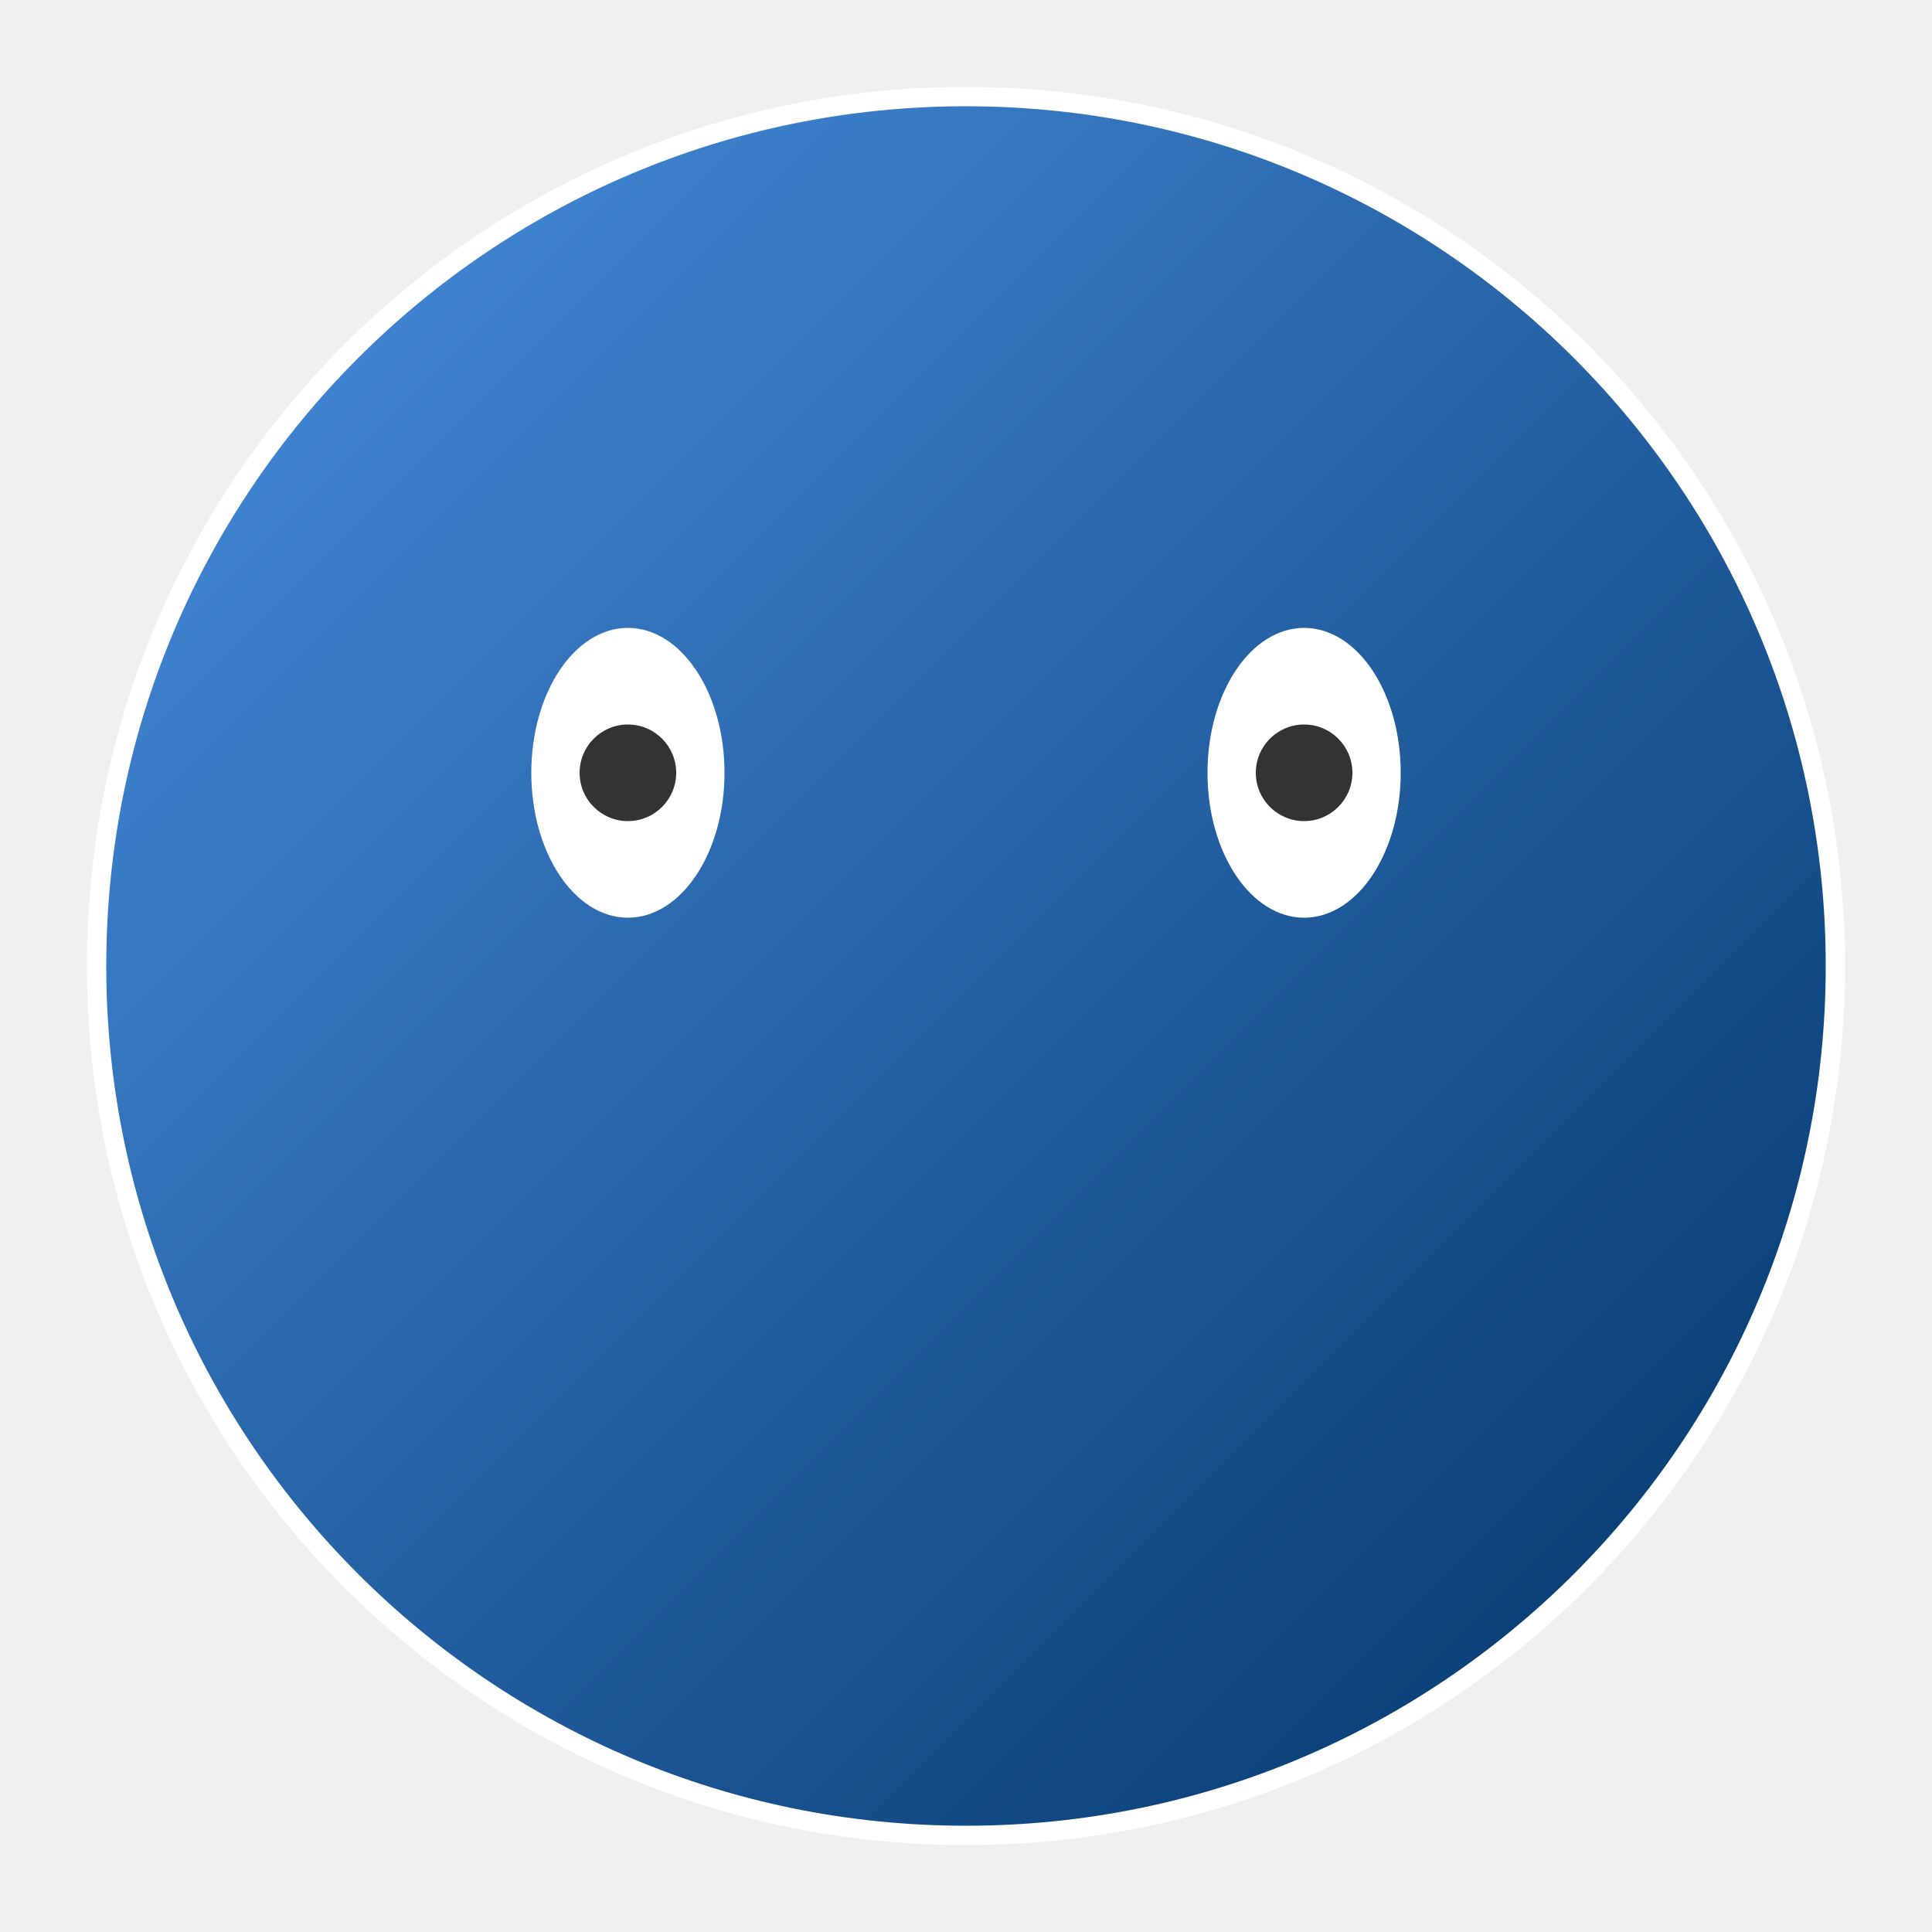
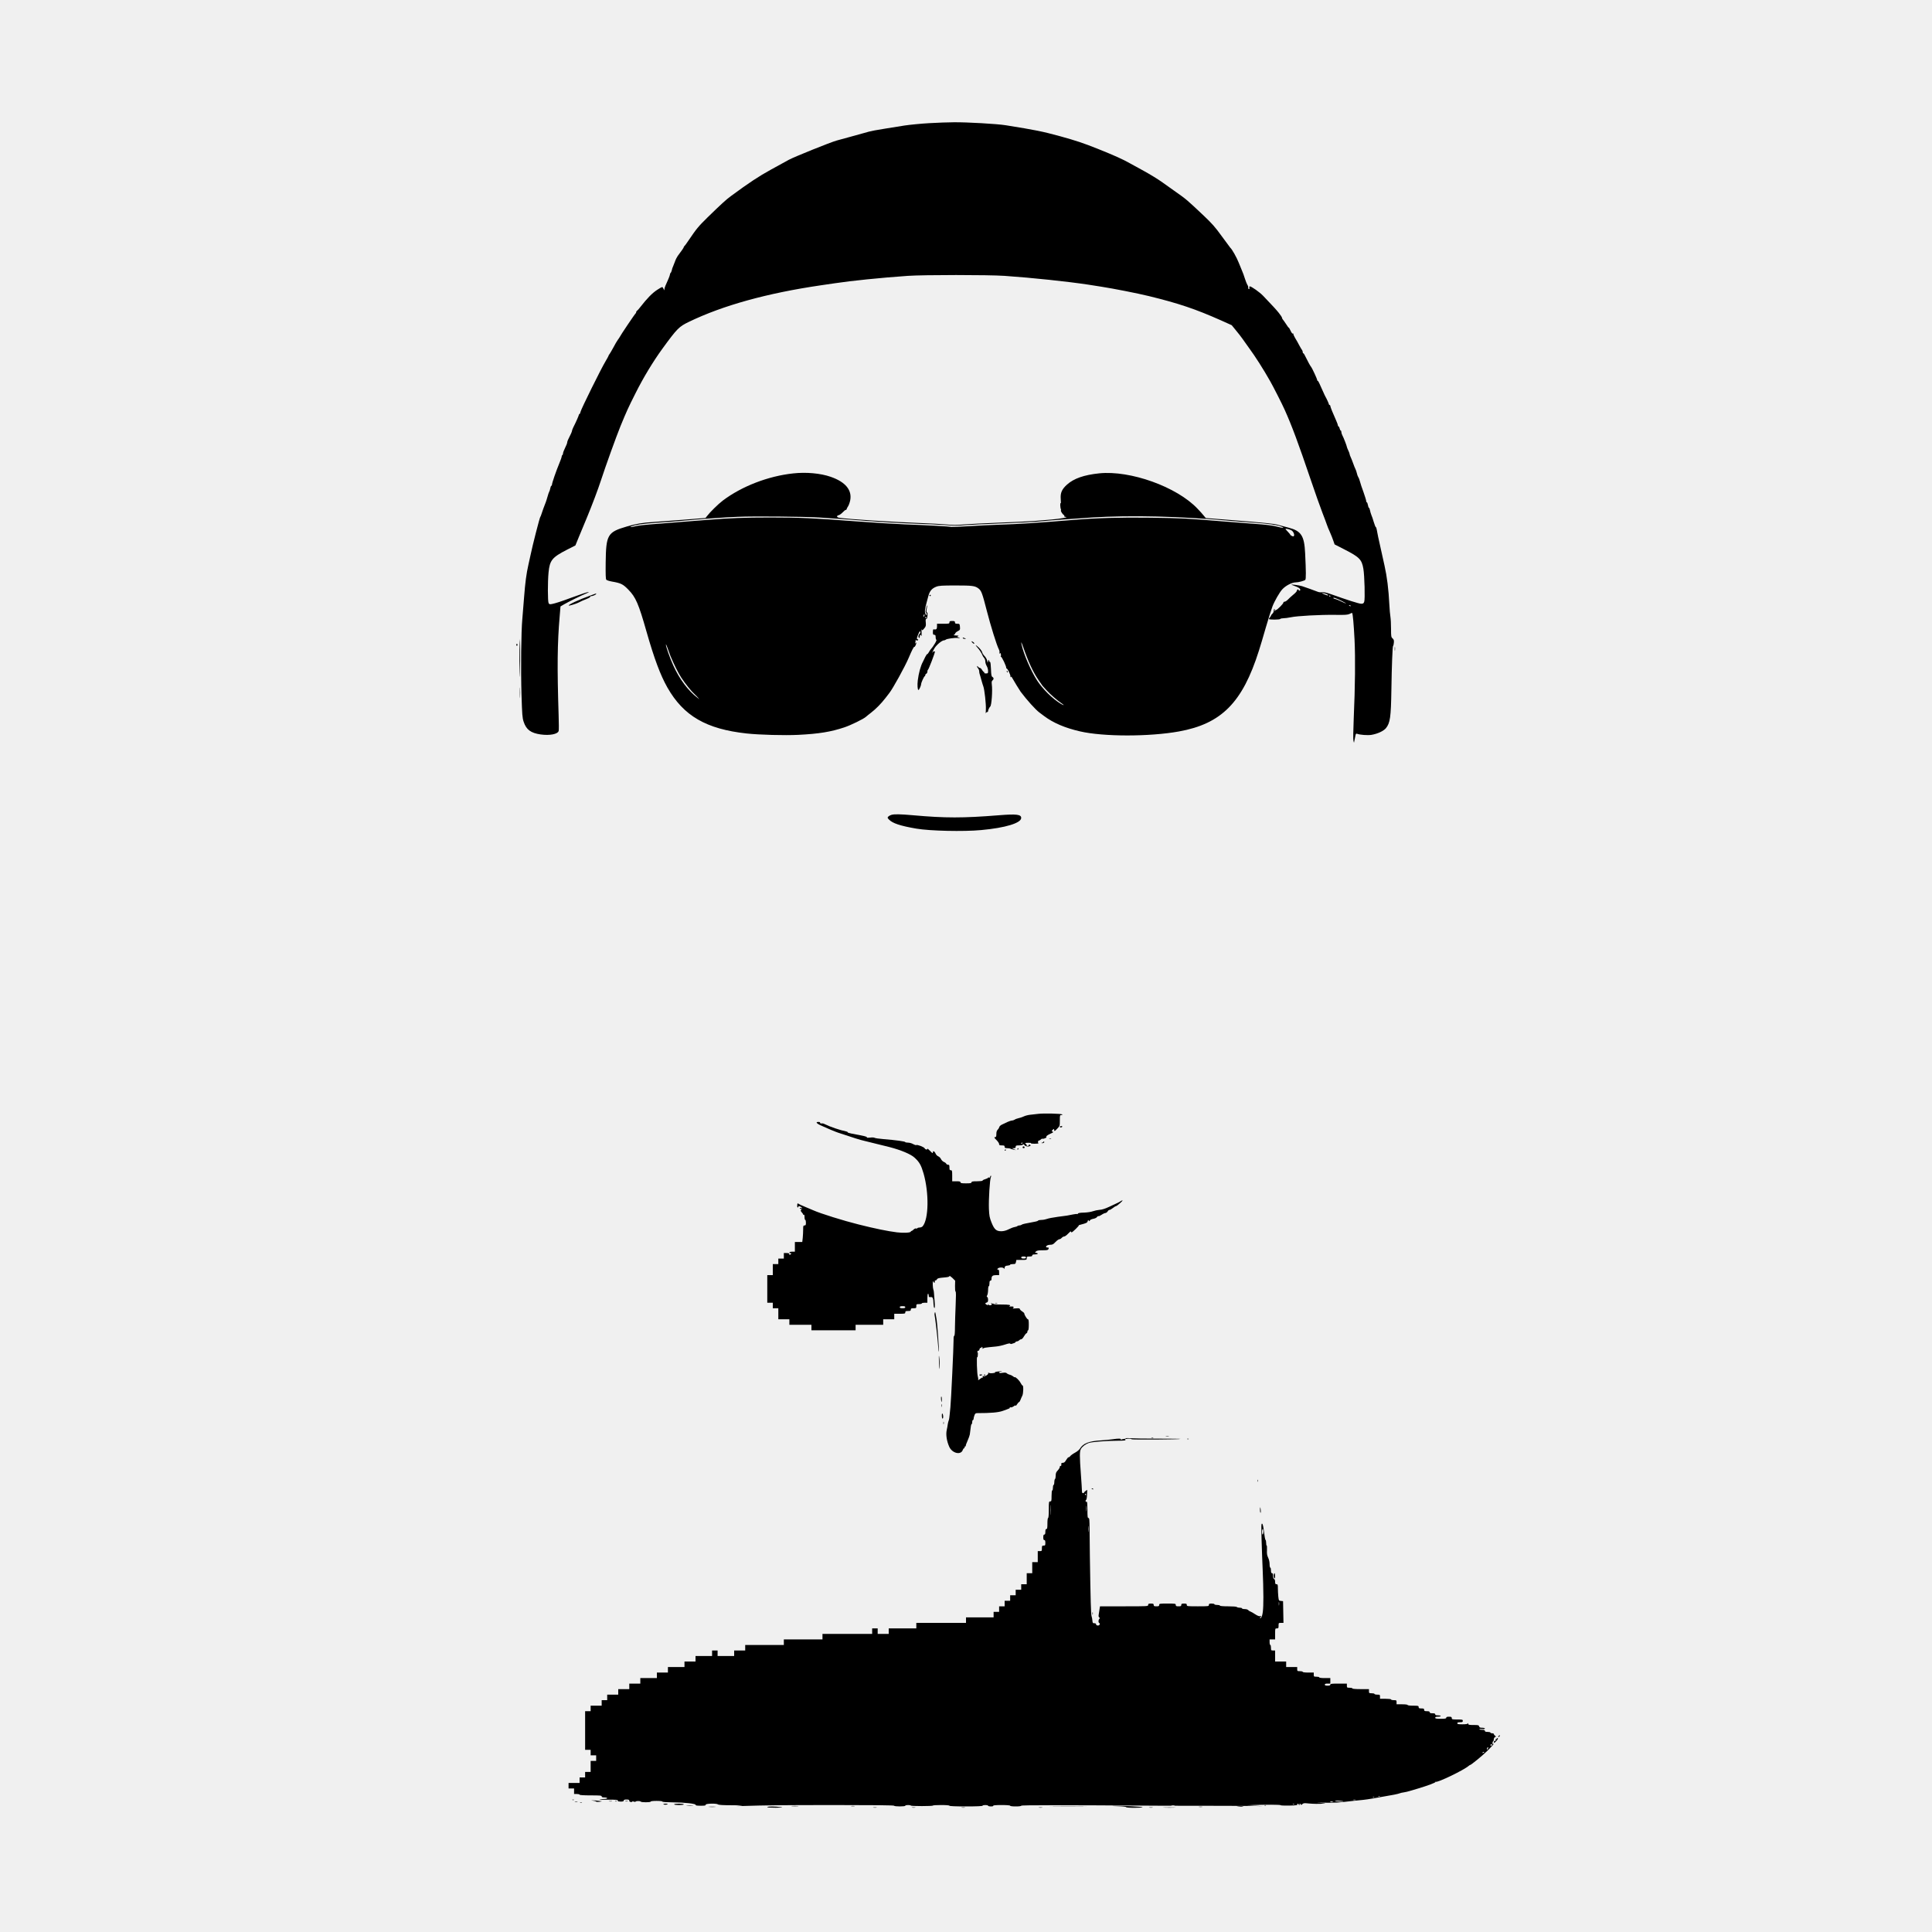
- <svg xmlns="http://www.w3.org/2000/svg" width="200" height="200" viewBox="0 0 200 200">
-   <defs>
-     <linearGradient id="grad1" x1="0%" y1="0%" x2="100%" y2="100%">
-       <stop offset="0%" style="stop-color:#4a90e2;stop-opacity:1" />
-       <stop offset="100%" style="stop-color:#003366;stop-opacity:1" />
-     </linearGradient>
-   </defs>
-   <circle cx="100" cy="100" r="90" fill="url(#grad1)" stroke="#ffffff" stroke-width="2" />
-   <ellipse cx="65" cy="80" rx="10" ry="15" fill="white" />
-   <ellipse cx="135" cy="80" rx="10" ry="15" fill="white" />
-   <circle cx="65" cy="80" r="5" fill="#333" />
-   <circle cx="135" cy="80" r="5" fill="#333" />
+ <svg xmlns="http://www.w3.org/2000/svg" version="1.0" width="2800pt" height="2800pt" viewBox="0 0 2800 2800" preserveAspectRatio="xMidYMid meet">
+   <g transform="translate(0,2800) scale(0.1,-0.1)" fill="#000000" stroke="none">
+     <path d="M13465 26215 c-122 -7 -281 -23 -355 -34 -494 -79 -463 -73 -600 -112 -36 -10 -123 -34 -195 -54 -71 -19 -157 -43 -190 -52 -90 -25 -616 -237 -693 -279 -37 -21 -155 -85 -262 -144 -173 -95 -317 -190 -580 -384 -65 -47 -144 -120 -334 -305 -136 -134 -160 -163 -274 -331 -31 -47 -60 -86 -64 -88 -5 -2 -8 -8 -8 -13 0 -8 -34 -58 -89 -130 -11 -15 -30 -53 -41 -85 -12 -33 -25 -66 -29 -74 -5 -9 -12 -30 -15 -48 -4 -17 -12 -34 -17 -37 -5 -4 -9 -13 -9 -21 0 -8 -10 -36 -21 -62 -45 -98 -59 -134 -60 -155 -1 -20 -2 -19 -12 6 -6 15 -15 27 -21 27 -5 0 -38 -18 -72 -41 -71 -46 -147 -124 -244 -249 -19 -25 -40 -49 -47 -53 -7 -4 -13 -14 -13 -22 0 -7 -4 -15 -8 -17 -8 -3 -223 -322 -231 -343 -2 -5 -14 -23 -27 -40 -12 -16 -41 -66 -64 -110 -24 -44 -49 -87 -56 -96 -8 -8 -14 -19 -14 -24 0 -4 -20 -40 -44 -81 -63 -103 -354 -692 -362 -731 -4 -18 -10 -33 -15 -33 -5 0 -9 -5 -9 -10 0 -11 -44 -111 -81 -183 -10 -21 -19 -43 -19 -50 0 -11 -18 -53 -57 -129 -7 -14 -13 -33 -13 -42 0 -9 -13 -43 -30 -76 -16 -33 -30 -68 -30 -79 0 -11 -4 -23 -10 -26 -5 -3 -10 -14 -10 -23 0 -9 -16 -55 -36 -102 -45 -108 -104 -280 -104 -302 0 -10 -4 -18 -9 -18 -5 0 -12 -17 -16 -37 -4 -21 -10 -42 -15 -48 -4 -5 -15 -37 -24 -70 -9 -33 -21 -69 -25 -80 -16 -37 -60 -160 -67 -185 -4 -14 -10 -27 -13 -30 -9 -7 -115 -421 -141 -550 -5 -25 -19 -88 -31 -140 -31 -138 -47 -260 -64 -480 -8 -107 -19 -247 -25 -310 -17 -177 -23 -728 -12 -1095 9 -295 12 -337 31 -395 38 -115 103 -163 245 -184 133 -19 251 4 263 52 3 14 3 115 -1 226 -22 696 -19 1042 16 1444 l11 133 51 30 c61 36 263 135 326 160 25 10 38 18 30 19 -18 0 -108 -30 -255 -84 -133 -50 -232 -82 -277 -90 -31 -6 -39 -3 -47 13 -14 25 -14 310 -1 444 17 177 51 219 267 330 l122 62 45 110 c25 61 81 196 125 301 73 177 158 401 201 534 66 203 223 638 283 785 90 218 110 263 219 479 112 224 254 458 387 641 216 296 241 321 386 391 493 238 1133 415 1910 529 61 8 153 22 205 30 238 36 657 79 1055 107 234 16 1169 16 1405 0 404 -28 911 -82 1210 -127 52 -8 138 -22 191 -30 174 -27 521 -95 689 -136 434 -106 676 -188 1043 -351 l158 -71 62 -76 c35 -42 77 -96 94 -121 17 -25 59 -84 94 -132 92 -125 208 -307 307 -482 43 -75 178 -340 211 -416 104 -231 199 -488 371 -995 67 -198 146 -421 175 -495 29 -74 58 -153 65 -174 7 -22 27 -71 45 -110 17 -39 40 -95 49 -124 l18 -52 137 -70 c222 -113 257 -148 280 -283 17 -99 26 -445 12 -479 -8 -23 -17 -28 -44 -28 -31 0 -209 57 -441 140 -63 22 -100 30 -124 27 -18 -3 -45 -1 -60 5 -64 25 -191 70 -232 83 -43 14 -181 31 -150 19 8 -3 38 -15 67 -26 31 -12 53 -27 56 -39 3 -12 0 -19 -9 -19 -8 0 -14 5 -14 11 0 6 -6 9 -12 7 -7 -3 -13 -12 -13 -20 0 -8 -22 -33 -50 -55 -27 -22 -63 -55 -79 -72 -17 -17 -38 -31 -48 -31 -10 0 -18 -6 -18 -13 0 -17 -90 -107 -106 -107 -7 0 -15 -8 -18 -17 -3 -10 -4 -6 -2 9 2 15 -1 25 -5 22 -5 -3 -9 -15 -9 -28 0 -13 -9 -31 -20 -41 -11 -10 -20 -22 -20 -27 0 -5 -7 -16 -15 -24 -8 -9 -15 -20 -15 -25 0 -12 157 -12 165 1 3 5 24 10 45 10 21 0 69 6 107 14 92 20 428 38 643 35 148 -2 181 0 210 14 18 10 35 16 36 14 10 -9 24 -170 35 -387 13 -265 9 -680 -12 -1150 -7 -162 -9 -298 -4 -315 l8 -30 9 45 c5 25 12 56 14 68 3 17 10 22 21 18 43 -17 155 -25 210 -16 91 16 176 56 210 98 60 75 72 160 78 552 5 340 16 635 25 640 5 3 9 24 11 47 3 33 -1 46 -19 61 -20 18 -22 28 -22 139 0 66 -4 144 -9 174 -5 30 -12 106 -15 169 -12 235 -34 410 -71 575 -14 61 -37 164 -51 230 -15 66 -33 149 -41 185 -8 36 -17 82 -20 103 -3 20 -9 37 -13 37 -5 0 -18 33 -30 73 -11 39 -27 86 -35 103 -7 18 -17 48 -20 68 -4 20 -11 36 -15 36 -5 0 -11 18 -15 40 -4 22 -11 40 -16 40 -5 0 -9 9 -9 19 0 11 -18 68 -39 128 -22 59 -45 128 -51 153 -6 25 -17 54 -25 65 -7 11 -16 36 -20 55 -4 19 -13 46 -20 60 -7 14 -24 54 -36 90 -13 36 -29 76 -36 90 -7 14 -13 31 -13 38 0 7 -9 32 -20 54 -11 23 -20 46 -20 51 0 12 -48 137 -66 169 -8 14 -14 36 -14 47 0 12 -4 21 -9 21 -5 0 -12 14 -16 30 -4 17 -11 30 -16 30 -5 0 -9 7 -9 15 0 8 -11 38 -24 67 -45 99 -86 201 -86 214 0 8 -4 14 -10 14 -5 0 -10 4 -10 9 0 9 -34 85 -50 111 -5 8 -20 40 -33 70 -59 134 -72 160 -79 160 -5 0 -8 5 -8 10 0 17 -72 173 -90 195 -14 17 -37 60 -95 175 -5 11 -13 20 -17 20 -5 0 -8 8 -8 18 0 10 -4 22 -9 28 -5 5 -23 36 -41 69 -17 33 -44 82 -61 108 -16 27 -27 53 -24 58 3 5 0 7 -7 4 -8 -3 -20 12 -33 40 -11 25 -23 45 -26 45 -4 0 -22 24 -40 53 -19 28 -39 58 -46 65 -7 7 -13 19 -13 26 0 8 -21 40 -47 72 -44 54 -76 89 -227 247 -48 51 -170 137 -193 137 -6 0 -9 -9 -6 -20 3 -11 0 -20 -6 -20 -6 0 -11 7 -11 15 0 27 -1 30 -14 50 -7 11 -22 52 -35 90 -12 39 -28 84 -36 100 -7 17 -30 73 -51 125 -31 79 -100 201 -124 220 -3 3 -58 77 -122 165 -95 132 -141 184 -259 296 -258 243 -247 234 -431 364 -31 22 -108 77 -170 121 -62 45 -185 120 -273 168 -88 48 -176 96 -195 107 -107 61 -233 117 -470 212 -213 85 -320 120 -544 182 -265 72 -354 90 -791 160 -124 20 -562 45 -750 43 -77 0 -239 -6 -360 -13z m5778 -6834 c8 -8 8 -11 0 -11 -13 0 -83 29 -83 34 0 8 73 -13 83 -23z m37 -21 c0 -5 -2 -10 -4 -10 -3 0 -8 5 -11 10 -3 6 -1 10 4 10 6 0 11 -4 11 -10z m163 -68 c88 -45 82 -51 -8 -7 -39 19 -78 34 -87 35 -9 0 -20 5 -23 10 -11 18 44 0 118 -38z m132 -72 c3 -6 -1 -7 -9 -4 -18 7 -21 14 -7 14 6 0 13 -4 16 -10z" />
+     <path d="M11495 21139 c-362 -39 -744 -186 -1020 -394 -66 -50 -187 -169 -230 -226 l-20 -26 -340 -27 c-187 -15 -378 -29 -425 -32 -152 -10 -238 -24 -378 -65 -277 -81 -299 -119 -304 -520 -2 -176 0 -240 9 -251 7 -8 45 -20 85 -27 127 -22 157 -37 234 -116 108 -110 149 -205 264 -610 112 -392 202 -633 303 -810 234 -411 562 -601 1147 -665 184 -20 549 -30 750 -20 298 15 472 43 668 109 91 30 277 121 310 151 9 9 44 36 77 62 70 54 143 128 209 213 25 33 50 65 54 70 52 65 230 389 281 510 46 109 74 164 82 160 3 -3 11 7 18 21 14 32 14 54 0 34 -9 -12 -10 -12 -5 3 3 10 6 26 6 35 0 12 3 13 8 5 5 -8 13 -9 22 -3 12 8 12 10 -1 15 -15 5 -14 12 4 61 11 29 24 54 28 54 14 0 10 -27 -6 -40 -17 -14 -20 -46 -5 -55 6 -4 10 5 10 19 0 30 16 35 24 9 3 -10 4 11 2 47 -2 36 -1 57 3 47 6 -16 10 -15 35 15 25 29 27 39 23 86 -4 39 -2 52 8 52 9 0 14 17 17 49 1 27 0 47 -4 45 -12 -8 -15 21 -6 60 5 21 7 41 4 43 -2 2 -9 -19 -15 -49 -8 -36 -9 -54 -1 -56 5 -2 10 -13 10 -25 -1 -21 -1 -21 -15 3 -17 29 -13 68 16 175 11 39 21 77 23 85 20 75 51 112 115 137 39 15 80 18 281 18 245 0 282 -5 334 -46 39 -31 53 -69 117 -319 57 -222 144 -502 176 -563 8 -15 11 -38 8 -50 -5 -16 -4 -18 3 -8 8 11 11 9 17 -8 3 -11 3 -26 -1 -33 -4 -7 -4 -10 1 -6 11 10 87 -151 78 -165 -3 -7 -2 -8 2 -4 12 11 66 -99 59 -121 -4 -12 -3 -13 3 -4 7 9 13 5 24 -15 14 -27 106 -178 121 -198 90 -120 216 -260 270 -300 7 -5 38 -29 68 -51 134 -101 305 -174 524 -224 339 -78 1002 -78 1431 -1 617 111 922 418 1160 1171 19 58 64 209 100 335 37 127 80 264 96 305 29 77 104 207 142 248 51 56 142 102 198 102 38 0 121 22 136 36 12 11 11 122 -2 386 -12 255 -57 323 -240 371 -55 14 -125 33 -155 41 -58 17 -173 28 -715 72 l-330 26 -30 36 c-16 21 -56 65 -90 100 -300 317 -973 558 -1424 512 -221 -23 -368 -74 -468 -164 -75 -68 -97 -120 -90 -209 4 -40 3 -66 -1 -60 -4 7 -7 -7 -6 -31 1 -24 5 -49 9 -56 4 -6 4 -14 1 -17 -7 -8 22 -55 41 -66 7 -5 11 -12 8 -18 -4 -5 4 -9 17 -10 59 -3 -69 -27 -197 -38 -77 -6 -194 -16 -260 -22 -66 -5 -293 -16 -505 -24 -212 -8 -443 -20 -513 -26 -97 -9 -158 -9 -250 0 -67 6 -243 16 -392 21 -379 14 -1036 56 -1162 76 -39 6 -44 29 -7 38 14 4 40 22 57 41 18 19 38 35 44 35 7 0 13 5 13 11 0 6 9 23 19 38 11 15 25 54 32 86 31 151 -66 270 -283 345 -146 51 -356 70 -543 49z m380 -639 c99 -6 263 -17 365 -25 445 -36 755 -55 1035 -65 165 -5 362 -15 438 -21 102 -9 174 -9 275 0 75 6 265 15 422 21 302 11 622 27 680 35 42 6 509 41 730 55 575 36 1295 18 2026 -50 60 -5 177 -15 259 -20 287 -19 434 -41 485 -71 24 -14 -6 -11 -70 6 -75 20 -175 32 -365 45 -88 6 -290 22 -450 35 -491 41 -586 46 -1032 52 -439 6 -776 -4 -1118 -32 -502 -42 -794 -61 -1090 -70 -104 -3 -296 -13 -426 -21 -131 -8 -243 -12 -250 -10 -21 6 -361 25 -669 36 -151 6 -477 26 -725 45 -602 46 -804 55 -1235 55 -367 0 -583 -8 -915 -35 -252 -20 -653 -52 -823 -65 -78 -6 -171 -17 -205 -25 -71 -17 -104 -19 -67 -4 56 24 168 39 376 54 120 8 271 19 334 25 367 33 598 50 830 60 237 10 938 4 1185 -10z m6843 -187 c26 -16 44 -56 36 -77 -5 -12 -11 -13 -30 -4 -13 6 -24 14 -24 18 0 4 -16 23 -35 43 -19 20 -35 38 -35 41 0 9 64 -6 88 -21z m-5322 -1239 c-4 -9 -9 -15 -11 -12 -3 3 -3 13 1 22 4 9 9 15 11 12 3 -3 3 -13 -1 -22z m29 -24 c3 -5 1 -10 -4 -10 -6 0 -11 5 -11 10 0 6 2 10 4 10 3 0 8 -4 11 -10z m1405 -430 c71 -207 142 -361 224 -480 28 -41 53 -77 56 -80 3 -3 28 -30 55 -61 54 -60 156 -149 220 -192 48 -32 37 -36 -14 -5 -117 71 -256 208 -338 332 -90 137 -199 388 -228 526 -11 50 -1 35 25 -40z m-5114 -125 c53 -128 114 -249 157 -315 57 -87 146 -198 191 -238 17 -16 40 -39 51 -52 l20 -24 -28 22 c-133 101 -260 270 -349 467 -48 105 -109 277 -107 304 0 9 11 -15 25 -54 13 -38 31 -88 40 -110z" />
+     <path d="M8545 19365 c-157 -56 -314 -130 -302 -141 5 -6 108 26 137 41 14 8 41 20 60 29 19 8 54 22 77 32 23 9 40 21 37 26 -3 4 3 8 13 8 23 0 73 22 73 33 0 4 -1 6 -2 6 -2 -1 -43 -16 -93 -34z" />
+     <path d="M13470 19370 c0 -5 5 -10 10 -10 6 0 10 5 10 10 0 6 -4 10 -10 10 -5 0 -10 -4 -10 -10z" />
+     <path d="M13760 18980 c0 -19 -7 -20 -90 -20 l-90 0 0 -40 c0 -39 -11 -48 -52 -41 -5 0 -8 -17 -8 -39 0 -33 3 -40 20 -40 16 0 20 -7 20 -35 0 -19 4 -35 9 -35 17 0 -36 -92 -79 -139 -8 -9 -21 -29 -29 -44 -8 -15 -18 -27 -23 -27 -5 0 -18 -19 -29 -42 -11 -24 -26 -54 -33 -68 -33 -59 -62 -166 -75 -272 -8 -66 -3 -138 10 -138 10 0 39 65 39 86 0 21 43 114 52 114 4 0 8 7 8 15 0 9 7 18 15 21 8 4 15 17 15 29 0 13 4 25 8 27 10 4 102 242 102 265 0 2 -7 3 -15 3 -8 0 -15 -5 -15 -12 0 -6 -3 -9 -6 -5 -3 3 10 31 29 62 33 53 109 115 140 115 7 0 17 4 23 9 14 14 127 30 175 25 41 -4 40 -2 -1 13 -12 4 -11 7 5 13 15 6 7 9 -30 10 -27 1 -43 4 -34 7 10 2 19 12 21 21 3 9 18 24 34 32 39 20 40 23 36 70 -4 38 -6 40 -38 40 -27 0 -34 4 -34 20 0 17 -7 20 -40 20 -33 0 -40 -3 -40 -20z" />
+     <path d="M13955 18750 c3 -5 16 -10 28 -9 21 0 21 1 2 9 -28 12 -37 12 -30 0z" />
+     <path d="M7529 18583 c-2 -87 -1 -230 2 -318 4 -129 6 -98 7 158 1 174 0 317 -2 317 -2 0 -5 -71 -7 -157z" />
+     <path d="M14080 18704 c0 -7 27 -34 34 -34 13 0 5 16 -14 28 -11 7 -20 10 -20 6z" />
+     <path d="M7483 18655 c0 -8 4 -15 9 -15 4 0 8 7 8 15 0 8 -4 15 -8 15 -5 0 -9 -7 -9 -15z" />
+     <path d="M14151 18633 c8 -10 16 -20 19 -23 19 -19 58 -79 65 -99 4 -14 16 -34 26 -45 11 -11 19 -34 19 -53 0 -18 9 -47 20 -65 11 -18 20 -50 20 -70 0 -36 -2 -38 -31 -38 -17 0 -28 4 -24 10 3 6 2 10 -4 10 -5 0 -18 14 -28 30 -9 17 -24 30 -32 30 -7 0 -20 8 -27 18 -9 11 -13 13 -14 4 0 -7 7 -20 15 -28 8 -9 15 -25 16 -37 1 -26 4 -42 18 -82 5 -16 15 -50 21 -75 7 -25 16 -55 21 -67 17 -44 41 -260 37 -333 -2 -41 -3 -67 0 -57 2 9 10 17 18 17 8 0 14 7 14 15 0 15 20 56 31 65 20 15 35 232 23 321 -4 34 -2 48 10 58 21 17 20 38 -1 50 -14 8 -18 28 -21 115 -2 58 -8 104 -12 101 -4 -3 -11 5 -15 18 -7 21 -8 20 -15 -8 -6 -22 -8 -25 -9 -9 -1 28 -24 71 -50 95 -11 11 -24 32 -27 47 -4 15 -24 44 -46 65 -43 39 -59 48 -37 20z" />
+     <path d="M20213 18595 c0 -27 2 -38 4 -22 2 15 2 37 0 50 -2 12 -4 0 -4 -28z" />
+     <path d="M14590 18271 c0 -6 4 -13 10 -16 6 -3 7 1 4 9 -7 18 -14 21 -14 7z" />
+     <path d="M7534 17960 c0 -69 1 -97 3 -62 2 34 2 90 0 125 -2 34 -3 6 -3 -63z" />
+     <path d="M12918 16190 c-15 -4 -35 -15 -44 -24 -14 -15 -14 -18 8 -42 51 -55 164 -93 398 -133 196 -34 686 -45 940 -21 351 32 580 102 580 176 0 51 -70 59 -320 39 -526 -42 -779 -42 -1250 0 -181 16 -271 18 -312 5z" />
+     <path d="M15045 11857 c-33 -4 -85 -10 -115 -13 -30 -3 -73 -14 -95 -25 -22 -10 -56 -22 -75 -25 -19 -4 -44 -13 -55 -21 -11 -7 -29 -13 -40 -13 -11 0 -40 -10 -65 -21 -25 -12 -61 -29 -80 -38 -19 -9 -36 -25 -38 -36 -2 -11 -13 -28 -23 -38 -13 -12 -19 -32 -19 -62 0 -33 -4 -45 -15 -45 -22 0 -19 -7 20 -46 19 -19 35 -44 35 -54 0 -17 7 -20 40 -20 33 0 40 -3 40 -20 0 -16 7 -20 36 -20 19 0 43 -4 52 -9 9 -4 31 -11 47 -14 l30 -6 -30 14 -30 14 28 1 c20 0 27 5 27 20 0 17 7 20 49 20 28 0 53 5 57 12 5 8 10 7 18 -4 15 -21 49 -30 75 -20 22 8 22 9 5 23 -10 7 -15 9 -11 3 4 -7 0 -15 -9 -18 -22 -8 -24 -8 -24 5 0 7 -7 17 -16 24 -14 9 -7 12 37 13 29 0 48 -2 41 -7 -6 -4 17 -7 52 -7 35 1 61 3 57 6 -13 8 -9 40 5 40 7 0 20 7 29 16 9 9 18 14 21 11 8 -8 65 13 60 22 -9 13 9 28 59 51 40 18 46 23 31 29 -18 7 -18 8 0 26 19 18 19 18 22 -3 3 -20 7 -19 43 19 39 40 39 41 39 120 0 75 1 79 22 79 14 0 18 4 13 9 -13 12 -273 18 -350 8z m-225 -421 c0 -3 -4 -8 -10 -11 -5 -3 -10 -1 -10 4 0 6 5 11 10 11 6 0 10 -2 10 -4z" />
+     <path d="M11836 11728 c3 -7 26 -23 52 -35 105 -48 210 -92 257 -108 224 -75 325 -107 385 -120 44 -10 289 -71 360 -89 167 -43 312 -104 365 -154 71 -65 95 -109 130 -229 81 -284 75 -662 -13 -765 -8 -10 -28 -18 -43 -18 -15 0 -30 -4 -34 -10 -3 -5 -12 -7 -20 -4 -7 3 -23 -4 -34 -15 -12 -12 -25 -21 -31 -21 -5 0 -10 -4 -10 -9 0 -17 -106 -23 -201 -11 -130 16 -318 54 -559 115 -213 53 -550 158 -652 204 -24 11 -79 34 -123 52 -44 18 -84 36 -89 41 -17 14 -21 9 -22 -22 -1 -17 3 -30 7 -30 5 0 9 5 9 10 0 15 22 12 45 -7 20 -15 20 -15 -2 -10 -13 3 -23 1 -23 -4 0 -5 8 -9 18 -9 10 0 13 -3 7 -8 -15 -10 -13 -26 8 -46 9 -10 17 -22 17 -27 0 -6 5 -7 10 -4 6 4 10 -10 10 -34 0 -23 5 -41 10 -41 6 0 10 -18 10 -40 0 -33 -3 -40 -20 -40 -18 0 -20 -7 -20 -59 0 -32 -3 -86 -6 -120 l-7 -61 -53 0 -54 0 0 -70 0 -70 -40 0 c-39 0 -56 -15 -23 -22 15 -3 15 -4 0 -17 -15 -12 -17 -11 -17 3 0 12 -10 16 -40 16 l-40 0 0 -40 0 -40 -40 0 -40 0 0 -40 0 -40 -40 0 -40 0 0 -80 0 -80 -40 0 -40 0 0 -200 0 -200 40 0 40 0 0 -40 0 -40 40 0 40 0 0 -80 0 -80 80 0 80 0 0 -40 0 -40 160 0 160 0 0 -40 0 -40 320 0 320 0 0 40 0 40 200 0 200 0 0 40 0 40 80 0 80 0 0 40 0 40 80 0 c73 0 80 2 80 20 0 17 7 20 40 20 33 0 40 3 40 20 0 17 7 20 40 20 38 0 40 2 40 30 0 28 2 30 40 30 22 0 40 5 40 10 0 6 18 10 40 10 l40 0 0 65 c0 37 4 65 10 65 6 0 10 -12 10 -26 0 -22 4 -25 27 -22 32 4 40 -17 42 -99 1 -28 6 -55 12 -59 9 -5 10 22 4 102 -10 138 -11 146 -18 164 -9 23 -13 120 -4 120 4 0 7 -4 7 -10 0 -5 5 -10 10 -10 6 0 10 8 8 18 -2 9 2 16 9 15 7 -2 17 6 22 16 8 15 27 20 96 26 63 5 85 10 85 21 0 8 18 -4 42 -26 l41 -41 -2 -76 c-1 -44 2 -79 8 -82 7 -5 7 -67 1 -196 -5 -105 -9 -247 -10 -317 0 -83 -4 -128 -11 -128 -6 0 -10 -23 -9 -57 1 -92 -37 -899 -46 -978 -2 -16 -7 -61 -10 -100 -3 -38 -9 -79 -14 -90 -5 -11 -11 -36 -14 -55 -2 -19 -9 -57 -15 -84 -15 -65 -1 -159 35 -241 42 -98 172 -129 198 -47 4 12 12 22 17 22 5 0 9 7 9 15 0 8 5 15 12 15 6 0 9 3 5 6 -3 3 8 36 25 72 16 37 31 78 33 92 15 125 19 150 26 150 5 0 9 14 9 30 0 17 5 30 10 30 6 0 10 8 10 17 0 9 5 32 12 50 10 28 17 33 43 33 193 0 304 9 370 33 100 36 105 38 99 48 -3 5 2 6 11 3 10 -4 29 3 46 15 19 14 29 17 29 9 0 -7 9 2 20 20 11 17 24 32 29 32 5 0 14 15 21 33 6 17 18 44 26 59 16 30 19 148 4 148 -5 0 -19 18 -30 40 -18 36 -77 92 -85 80 -1 -3 -11 3 -21 12 -11 9 -32 20 -49 24 -16 4 -36 13 -43 21 -10 10 -28 12 -63 7 -34 -5 -49 -3 -49 5 0 6 10 11 22 11 12 0 19 2 17 5 -3 2 -29 2 -58 -2 -29 -3 -47 -9 -40 -13 6 -4 -9 -9 -35 -11 -26 -3 -52 0 -58 6 -8 7 -9 5 -5 -6 6 -19 -55 -55 -74 -43 -9 5 -10 2 -6 -10 4 -9 3 -15 -2 -11 -5 3 -23 -7 -40 -21 -20 -17 -29 -20 -25 -10 3 9 1 29 -4 44 -6 15 -12 89 -14 164 -2 76 0 130 3 120 4 -10 8 -1 10 26 3 23 1 42 -3 42 -4 0 -5 7 -2 15 4 8 10 12 15 10 5 -3 11 6 15 20 4 17 11 24 21 21 8 -3 11 -1 8 4 -3 6 -1 10 4 10 6 0 11 -8 11 -17 0 -12 3 -14 8 -7 7 11 25 14 183 29 36 3 97 16 135 29 45 15 71 20 75 13 4 -6 15 -7 25 -2 11 4 26 9 34 11 8 2 16 8 18 13 2 6 12 11 22 11 9 0 23 7 30 15 7 8 20 15 29 15 10 0 28 18 40 41 13 22 29 43 37 46 8 3 14 14 14 24 0 10 5 19 10 19 6 0 10 33 10 80 0 58 -3 80 -13 80 -12 0 -52 64 -52 84 0 6 -14 20 -32 31 -18 11 -32 26 -33 34 0 10 -13 12 -57 9 -32 -3 -52 -3 -45 -1 6 3 12 11 12 18 0 9 -11 12 -37 10 -23 -2 -31 0 -23 5 29 18 -3 24 -120 24 -80 0 -117 4 -113 11 4 5 3 7 -2 3 -4 -4 -15 -2 -24 5 -14 10 -14 10 -3 -5 11 -14 10 -17 -9 -23 -14 -5 -25 -2 -30 6 -7 11 -9 11 -9 1 0 -10 -5 -10 -20 -2 -11 6 -20 15 -20 19 0 5 9 11 20 14 15 4 20 14 20 40 0 20 -6 37 -12 40 -10 3 -10 9 0 26 6 11 12 46 12 76 0 30 5 55 10 55 6 0 10 18 10 40 0 29 4 40 15 40 10 0 15 10 15 28 0 39 17 52 67 52 l43 0 0 40 c0 30 -4 40 -16 40 -14 0 -14 3 -4 15 18 22 90 20 91 -2 1 -10 4 -4 8 12 5 26 11 30 44 33 20 2 37 7 37 13 0 5 17 9 39 9 35 0 39 3 45 30 l6 30 75 0 c73 0 75 1 75 25 0 23 4 25 40 25 29 0 40 4 40 15 0 11 11 15 40 15 42 0 56 16 18 22 -21 3 -21 4 -4 21 14 13 35 17 96 17 62 0 79 3 84 16 9 23 8 24 -14 24 -11 0 -20 4 -20 8 0 18 26 32 62 32 31 0 44 7 75 40 21 22 46 40 56 40 9 0 25 9 34 20 10 11 26 20 36 20 11 0 37 19 58 42 22 24 39 37 39 30 0 -6 5 -12 11 -12 13 0 115 100 103 101 -5 1 7 5 26 10 88 23 97 28 104 52 5 18 8 19 15 7 9 -12 11 -12 16 2 4 10 24 19 48 24 23 3 48 15 55 25 7 11 17 17 22 14 5 -3 25 6 46 20 20 14 45 25 54 25 10 0 25 11 34 25 9 14 21 23 25 20 5 -2 26 9 46 25 21 17 43 30 49 30 6 0 34 20 61 45 28 25 41 42 30 38 -11 -3 -22 -9 -25 -12 -6 -7 -45 -26 -165 -81 -59 -28 -107 -43 -140 -44 -27 -2 -70 -11 -95 -20 -27 -10 -79 -18 -129 -20 -56 -1 -86 -6 -89 -14 -2 -7 -7 -10 -12 -7 -4 3 -30 0 -56 -5 -77 -16 -92 -19 -223 -35 -68 -9 -140 -23 -159 -31 -19 -7 -54 -14 -78 -14 -23 0 -45 -4 -48 -9 -3 -5 -18 -11 -33 -14 -157 -29 -198 -38 -207 -47 -5 -5 -20 -10 -32 -10 -13 0 -25 -4 -28 -9 -3 -4 -21 -11 -40 -14 -20 -3 -59 -18 -88 -33 -35 -18 -70 -27 -103 -28 -75 -1 -104 24 -145 126 -29 73 -33 97 -38 200 -5 132 13 431 29 459 6 13 6 19 -1 19 -5 0 -10 -7 -10 -16 0 -10 -6 -14 -15 -10 -8 3 -15 2 -15 -3 0 -4 -18 -13 -40 -20 -22 -6 -40 -16 -40 -21 0 -6 -36 -10 -80 -10 -64 0 -80 -3 -80 -15 0 -12 -16 -15 -80 -15 -64 0 -80 3 -80 15 0 12 -13 15 -60 15 l-60 0 0 80 c0 73 -2 80 -20 80 -17 0 -20 7 -20 40 0 34 -3 40 -20 40 -11 0 -23 6 -26 14 -3 8 -18 20 -34 26 -16 7 -35 25 -42 41 -7 16 -25 34 -39 40 -15 6 -33 24 -39 39 -15 36 -40 48 -40 19 0 -17 -7 -14 -40 21 -22 23 -40 37 -40 31 0 -18 -28 -13 -39 7 -10 19 -106 56 -122 47 -5 -4 -26 3 -45 14 -20 12 -53 21 -75 21 -21 0 -39 4 -39 8 0 10 -140 29 -314 43 -66 5 -124 14 -131 19 -6 5 -35 7 -65 3 -35 -4 -51 -3 -47 4 6 10 -28 18 -225 55 -32 6 -55 14 -53 18 3 4 -8 10 -23 13 -80 15 -236 68 -302 102 -16 8 -33 15 -37 14 -23 -4 -43 2 -38 11 4 6 -6 10 -24 10 -20 0 -29 -4 -25 -12z m3034 -1953 c0 -10 -11 -15 -35 -15 -24 0 -35 5 -35 15 0 10 11 15 35 15 24 0 35 -5 35 -15z m-1750 -720 c0 -11 -11 -15 -40 -15 -29 0 -40 4 -40 15 0 11 11 15 40 15 29 0 40 -4 40 -15z" />
+     <path d="M15360 11670 c0 -5 6 -10 14 -10 8 0 18 5 21 10 3 6 -3 10 -14 10 -12 0 -21 -4 -21 -10z" />
+     <path d="M15208 11493 c6 -2 18 -2 25 0 6 3 1 5 -13 5 -14 0 -19 -2 -12 -5z" />
+     <path d="M15120 11451 c0 -6 -8 -11 -17 -12 -10 0 -13 -3 -6 -5 18 -8 49 11 34 20 -6 4 -11 2 -11 -3z" />
+     <path d="M14826 11383 c-11 -11 -6 -23 9 -23 8 0 15 4 15 9 0 13 -16 22 -24 14z" />
+     <path d="M14745 11350 c-3 -5 -1 -10 4 -10 6 0 11 5 11 10 0 6 -2 10 -4 10 -3 0 -8 -4 -11 -10z" />
+     <path d="M14560 11329 c0 -5 5 -7 10 -4 6 3 10 8 10 11 0 2 -4 4 -10 4 -5 0 -10 -5 -10 -11z" />
+     <path d="M14423 9113 c9 -2 23 -2 30 0 6 3 -1 5 -18 5 -16 0 -22 -2 -12 -5z" />
+     <path d="M13547 8974 c-4 -12 -5 -27 -2 -35 7 -21 43 -329 51 -444 4 -55 9 -92 11 -83 5 19 -24 415 -33 464 -3 16 -9 49 -13 74 -6 36 -9 41 -14 24z" />
+     <path d="M13608 8270 c3 -58 6 -107 8 -109 7 -8 2 153 -6 184 -4 17 -5 -17 -2 -75z" />
+     <path d="M14197 8069 c8 -8 16 -8 30 0 16 9 14 10 -11 11 -22 0 -27 -3 -19 -11z" />
+     <path d="M14260 8069 c0 -5 5 -7 10 -4 6 3 10 8 10 11 0 2 -4 4 -10 4 -5 0 -10 -5 -10 -11z" />
+     <path d="M13638 7720 c2 -22 6 -40 8 -40 2 0 4 18 4 40 0 22 -3 40 -8 40 -4 0 -6 -18 -4 -40z" />
+     <path d="M13642 7630 c0 -19 2 -27 5 -17 2 9 2 25 0 35 -3 9 -5 1 -5 -18z" />
+     <path d="M13650 7483 c0 -24 5 -43 10 -43 13 0 13 50 0 70 -7 11 -10 4 -10 -27z" />
+     <path d="M13672 7375 c0 -16 2 -22 5 -12 2 9 2 23 0 30 -3 6 -5 -1 -5 -18z" />
+     <path d="M16898 7183 c12 -2 30 -2 40 0 9 3 -1 5 -23 4 -22 0 -30 -2 -17 -4z" />
+     <path d="M16688 7163 c6 -2 18 -2 25 0 6 3 1 5 -13 5 -14 0 -19 -2 -12 -5z" />
+     <path d="M16318 7155 c-4 -5 -18 -9 -30 -9 -13 -1 -29 -6 -37 -10 -10 -6 -12 -5 -7 2 9 15 -35 16 -119 3 -33 -5 -107 -12 -165 -16 -178 -10 -263 -43 -309 -120 -9 -16 -42 -43 -72 -59 -30 -16 -60 -38 -67 -48 -7 -10 -19 -18 -26 -18 -7 0 -22 -18 -35 -40 -17 -30 -29 -40 -47 -40 -14 0 -24 -5 -23 -12 3 -26 -1 -39 -11 -33 -5 3 -10 -3 -10 -13 0 -11 -13 -34 -30 -52 -24 -25 -30 -41 -30 -75 0 -24 -4 -47 -10 -50 -5 -3 -10 -24 -10 -46 0 -21 -4 -39 -10 -39 -5 0 -10 -18 -10 -40 0 -22 -4 -40 -10 -40 -6 0 -10 -33 -10 -80 0 -73 -2 -80 -20 -80 -19 0 -20 -7 -20 -120 0 -73 -4 -120 -10 -120 -6 0 -10 -33 -10 -80 0 -64 -3 -80 -15 -80 -11 0 -15 -11 -15 -40 0 -29 -4 -40 -15 -40 -11 0 -15 -11 -15 -40 0 -29 4 -40 15 -40 11 0 15 -11 15 -40 0 -36 -2 -40 -25 -40 -22 0 -25 -4 -25 -40 0 -38 -2 -40 -30 -40 l-30 0 0 -80 0 -80 -40 0 -40 0 0 -80 0 -80 -40 0 -40 0 0 -80 0 -80 -40 0 -40 0 0 -40 0 -40 -40 0 -40 0 0 -40 0 -40 -40 0 -40 0 0 -40 0 -40 -40 0 -40 0 0 -40 0 -40 -40 0 -40 0 0 -40 0 -40 -40 0 -40 0 0 -40 0 -40 -200 0 -200 0 0 -40 0 -40 -360 0 -360 0 0 -40 0 -40 -200 0 -200 0 0 -40 0 -40 -80 0 -80 0 0 40 0 40 -40 0 -40 0 0 -40 0 -40 -360 0 -360 0 0 -40 0 -40 -280 0 -280 0 0 -40 0 -40 -280 0 -280 0 0 -40 0 -40 -80 0 -80 0 0 -40 0 -40 -120 0 -120 0 0 40 0 40 -40 0 -40 0 0 -40 0 -40 -120 0 -120 0 0 -40 0 -40 -80 0 -80 0 0 -40 0 -40 -120 0 -120 0 0 -40 0 -40 -80 0 -80 0 0 -40 0 -40 -120 0 -120 0 0 -40 0 -40 -80 0 -80 0 0 -40 0 -40 -80 0 -80 0 0 -40 0 -40 -80 0 -80 0 0 -40 0 -40 -40 0 -40 0 0 -40 0 -40 -80 0 -80 0 0 -40 0 -40 -40 0 -40 0 0 -280 0 -280 40 0 40 0 0 -40 0 -40 40 0 40 0 0 -40 0 -40 -40 0 -40 0 0 -80 0 -80 -40 0 -40 0 0 -40 0 -40 -40 0 -40 0 0 -40 0 -40 -80 0 -80 0 0 -40 0 -40 40 0 40 0 0 -40 0 -40 40 0 c22 0 40 -4 40 -10 0 -6 60 -10 160 -10 136 0 160 -2 160 -15 0 -11 11 -15 40 -15 47 0 55 -20 8 -21 -18 0 -51 -3 -73 -8 -23 -4 18 -6 96 -4 136 3 174 -1 163 -18 -3 -5 15 -9 40 -9 34 0 46 4 46 15 0 11 11 15 40 15 31 0 40 -4 40 -17 0 -12 8 -18 25 -19 14 -1 22 2 19 7 -3 5 6 5 20 -1 14 -5 26 -6 26 -2 0 12 68 14 75 2 8 -13 145 -13 145 0 0 6 35 10 85 10 50 0 85 -4 85 -10 0 -6 56 -10 148 -11 176 -1 338 -19 334 -37 -1 -9 19 -12 74 -12 60 0 75 3 71 14 -7 18 158 23 179 5 10 -8 72 -12 207 -12 146 0 173 -2 112 -7 -68 -6 -62 -7 35 -4 346 11 510 13 1315 14 589 0 881 -3 883 -10 5 -13 162 -13 162 0 0 6 18 10 40 10 22 0 40 -3 40 -8 0 -4 72 -7 160 -7 88 0 160 3 160 7 0 5 54 8 120 8 73 0 120 -4 120 -10 0 -6 87 -10 240 -10 153 0 240 4 240 10 0 6 18 10 40 10 22 0 40 -4 40 -10 0 -5 18 -10 41 -10 24 0 38 4 34 10 -4 6 38 10 119 10 77 0 126 -4 126 -10 0 -6 33 -10 80 -10 49 0 80 4 80 10 0 10 544 10 2050 0 124 -1 448 -1 720 -1 272 0 549 -2 615 -3 l120 -3 -115 7 -115 6 85 4 c170 7 400 6 400 -2 0 -5 56 -7 124 -6 94 2 122 6 119 16 -3 6 0 12 6 12 6 0 11 -4 11 -10 0 -5 5 -10 11 -10 5 0 7 5 4 10 -3 6 -2 10 4 10 5 0 11 -6 13 -12 3 -9 10 -8 22 5 16 15 28 17 90 10 74 -7 149 -8 226 -2 31 2 16 5 -50 10 -76 5 -66 6 50 3 139 -3 214 1 420 26 52 6 119 13 148 15 29 3 88 11 130 19 42 8 109 19 147 26 141 23 230 41 250 50 11 5 39 11 62 14 24 4 62 12 85 20 24 7 77 23 118 35 150 45 258 86 253 95 -4 5 -2 6 4 3 25 -16 412 171 480 232 7 6 15 11 18 11 14 0 178 134 245 200 78 77 115 120 93 106 -9 -5 -13 -1 -13 13 0 11 5 23 10 26 6 3 10 17 10 30 0 12 8 26 18 30 16 6 16 7 0 19 -10 7 -18 18 -18 25 0 6 -11 11 -25 11 -14 0 -25 5 -25 10 0 6 -18 10 -40 10 -29 0 -40 4 -40 15 0 11 -11 15 -40 15 -22 0 -40 3 -40 8 0 4 18 6 40 4 25 -3 40 0 40 7 0 6 -17 11 -39 11 -30 0 -40 4 -44 20 -5 18 -14 20 -81 20 -65 0 -76 2 -77 18 0 10 -3 12 -6 5 -3 -9 -29 -13 -79 -13 -59 0 -74 3 -74 15 0 11 11 15 40 15 33 0 40 3 40 20 0 18 -7 20 -80 20 -73 0 -80 2 -80 20 0 17 -7 20 -40 20 -29 0 -40 -4 -40 -15 0 -12 -16 -15 -80 -15 -64 0 -80 3 -80 15 0 11 11 15 40 15 22 0 40 5 40 10 0 6 -18 10 -40 10 -29 0 -40 4 -40 15 0 11 -11 15 -40 15 -29 0 -40 4 -40 15 0 11 -11 15 -40 15 -33 0 -40 3 -40 20 0 17 -7 20 -40 20 -33 0 -40 3 -40 20 0 18 -7 20 -80 20 -47 0 -80 4 -80 10 0 6 -33 10 -80 10 l-80 0 0 30 c0 28 -2 30 -40 30 -22 0 -40 5 -40 10 0 6 -33 10 -80 10 l-80 0 0 30 c0 28 -2 30 -40 30 -22 0 -40 5 -40 10 0 6 -18 10 -40 10 -38 0 -40 2 -40 30 l0 30 -120 0 c-73 0 -120 4 -120 10 0 6 -18 10 -40 10 -38 0 -40 2 -40 30 l0 30 -120 0 c-100 0 -120 -2 -120 -15 0 -11 -11 -15 -40 -15 -29 0 -40 4 -40 15 0 11 11 15 40 15 l40 0 0 40 0 40 -80 0 c-47 0 -80 4 -80 10 0 6 -18 10 -40 10 -38 0 -40 2 -40 30 l0 30 -80 0 c-47 0 -80 4 -80 10 0 6 -18 10 -40 10 -38 0 -40 2 -40 30 l0 30 -80 0 -80 0 0 40 0 40 -80 0 -80 0 0 80 0 80 -30 0 c-28 0 -30 2 -30 40 0 22 -4 40 -10 40 -5 0 -10 18 -10 40 l0 40 40 0 40 0 0 80 c0 79 0 80 25 80 23 0 25 4 25 40 0 39 1 40 35 40 l36 0 -3 158 -3 157 -31 3 c-30 3 -31 5 -38 64 -3 34 -6 87 -6 119 0 52 -2 59 -20 59 -16 0 -20 7 -20 35 0 22 -6 38 -15 41 -10 4 -15 20 -15 45 0 28 -4 39 -15 39 -11 0 -15 11 -15 40 0 22 -4 40 -10 40 -5 0 -10 23 -10 50 0 30 -8 68 -21 95 -16 34 -20 59 -17 110 1 36 0 65 -4 65 -5 0 -8 18 -8 39 0 22 -4 41 -9 43 -5 2 -15 54 -22 117 -10 80 -18 116 -28 119 -12 4 -13 -33 -7 -239 4 -134 11 -332 16 -439 5 -107 10 -282 10 -388 0 -193 -10 -273 -37 -300 -17 -17 -17 -1 0 17 10 11 8 13 -10 8 -14 -3 -39 6 -72 28 -28 19 -59 36 -70 40 -10 3 -25 12 -31 20 -7 9 -29 15 -51 15 -22 0 -39 5 -39 10 0 6 -15 10 -34 10 -19 0 -38 5 -41 10 -4 6 -57 10 -126 10 -73 0 -119 4 -119 10 0 6 -18 10 -40 10 -22 0 -40 5 -40 10 0 6 -18 10 -40 10 -33 0 -40 -3 -40 -20 0 -19 -7 -20 -160 -20 -153 0 -160 1 -160 20 0 17 -7 20 -40 20 -33 0 -40 -3 -40 -20 0 -17 -7 -20 -40 -20 -33 0 -40 3 -40 20 0 19 -7 20 -120 20 -113 0 -120 -1 -120 -20 0 -17 -7 -20 -40 -20 -33 0 -40 3 -40 20 0 17 -7 20 -40 20 -33 0 -40 -3 -40 -20 0 -20 -7 -20 -349 -20 l-349 0 -6 -37 c-3 -21 -8 -55 -12 -77 -5 -27 -3 -41 7 -47 11 -6 11 -11 1 -21 -15 -15 -16 -55 0 -60 7 -3 9 -12 5 -22 -8 -21 -52 -18 -52 4 0 9 -9 15 -25 15 -22 -1 -25 4 -28 37 -1 21 -7 50 -12 64 -9 24 -15 216 -25 879 -2 127 -4 301 -4 388 -1 132 -3 157 -16 157 -13 0 -15 20 -15 121 0 71 -4 118 -9 114 -5 -3 -13 0 -17 6 -3 6 -1 15 5 19 8 4 14 36 15 78 l3 71 -23 -17 c-13 -9 -24 -20 -24 -24 0 -5 -7 -8 -15 -8 -11 0 -15 11 -15 38 0 20 -7 127 -15 237 -19 254 -19 329 -1 363 18 35 66 72 114 89 45 16 264 33 427 33 69 0 114 4 107 9 -11 7 -10 10 3 15 25 9 85 7 85 -3 0 -8 700 -4 709 5 2 2 -147 4 -331 4 -184 0 -362 3 -394 6 -32 3 -62 3 -66 -1z m-578 -815 c0 -5 -2 -10 -4 -10 -3 0 -8 5 -11 10 -3 6 -1 10 4 10 6 0 11 -4 11 -10z m-513 -282 c-2 -35 -3 -9 -3 57 0 66 1 94 3 63 2 -32 2 -86 0 -120z m520 45 c-2 -21 -4 -6 -4 32 0 39 2 55 4 38 2 -18 2 -50 0 -70z m30 -300 c-2 -21 -4 -4 -4 37 0 41 2 58 4 38 2 -21 2 -55 0 -75z m2533 -3 c0 -22 -4 -40 -10 -40 -5 0 -10 18 -10 40 0 22 5 40 10 40 6 0 10 -18 10 -40z m227 -1062 c-2 -13 -4 -5 -4 17 -1 22 1 32 4 23 2 -10 2 -28 0 -40z m3088 -2028 c-3 -5 -10 -10 -16 -10 -5 0 -9 5 -9 10 0 6 7 10 16 10 8 0 12 -4 9 -10z m-64 -57 c-8 -15 -10 -15 -11 -2 0 17 10 32 18 25 2 -3 -1 -13 -7 -23z m-51 -47 c0 -2 -7 -7 -16 -10 -8 -3 -12 -2 -9 4 6 10 25 14 25 6z m-1513 -642 c-3 -3 -12 -4 -19 -1 -8 3 -5 6 6 6 11 1 17 -2 13 -5z m-80 -10 c-3 -3 -12 -4 -19 -1 -8 3 -5 6 6 6 11 1 17 -2 13 -5z m-269 -41 c-10 -2 -26 -2 -35 0 -10 3 -2 5 17 5 19 0 27 -2 18 -5z m-179 -19 c10 -9 -105 -3 -118 5 -9 6 9 7 50 4 35 -3 66 -7 68 -9z m-158 -12 c-13 -2 -27 0 -32 5 -6 6 3 7 23 4 28 -4 29 -6 9 -9z m-554 -28 c-3 -3 -12 -4 -19 -1 -8 3 -5 6 6 6 11 1 17 -2 13 -5z m-1734 -21 c-13 -2 -33 -2 -45 0 -13 2 -3 4 22 4 25 0 35 -2 23 -4z" />
+     <path d="M17208 7143 c7 -3 16 -2 19 1 4 3 -2 6 -13 5 -11 0 -14 -3 -6 -6z" />
+     <path d="M18222 6540 c0 -14 2 -19 5 -12 2 6 2 18 0 25 -3 6 -5 1 -5 -13z" />
+     <path d="M15820 6426 c0 -2 7 -7 16 -10 8 -3 12 -2 9 4 -6 10 -25 14 -25 6z" />
+     <path d="M18261 6123 c-1 -23 3 -44 7 -47 4 -2 6 12 4 32 -5 56 -10 62 -11 15z" />
+     <path d="M18460 5166 c0 -19 5 -38 10 -41 6 -4 10 10 10 34 0 23 -4 41 -10 41 -5 0 -10 -15 -10 -34z" />
+     <path d="M15832 4615 c0 -16 2 -22 5 -12 2 9 2 23 0 30 -3 6 -5 -1 -5 -18z" />
+     <path d="M21716 2834 c-5 -14 -4 -15 9 -4 17 14 19 20 6 20 -5 0 -12 -7 -15 -16z" />
+     <path d="M21690 2799 c0 -5 -4 -7 -10 -4 -6 3 -7 -1 -4 -9 4 -11 0 -16 -10 -16 -9 0 -16 -7 -16 -15 0 -21 6 -19 35 12 27 29 31 43 15 43 -5 0 -10 -5 -10 -11z" />
+     <path d="M8298 1913 c7 -3 16 -2 19 1 4 3 -2 6 -13 5 -11 0 -14 -3 -6 -6z" />
+     <path d="M8595 1903 c22 -3 42 -9 45 -13 3 -5 24 -6 45 -3 l40 7 -50 7 c-27 4 -66 7 -85 6 -34 0 -33 -1 5 -4z" />
+     <path d="M8828 1893 c12 -2 30 -2 40 0 9 3 -1 5 -23 4 -22 0 -30 -2 -17 -4z" />
+     <path d="M8918 1893 c7 -3 16 -2 19 1 4 3 -2 6 -13 5 -11 0 -14 -3 -6 -6z" />
+     <path d="M9063 1893 c9 -2 25 -2 35 0 9 3 1 5 -18 5 -19 0 -27 -2 -17 -5z" />
+     <path d="M8333 1883 c9 -2 25 -2 35 0 9 3 1 5 -18 5 -19 0 -27 -2 -17 -5z" />
+     <path d="M8408 1873 c6 -2 18 -2 25 0 6 3 1 5 -13 5 -14 0 -19 -2 -12 -5z" />
+     <path d="M9614 1852 c6 -10 52 -9 62 1 4 4 -9 7 -30 7 -20 0 -35 -4 -32 -8z" />
+     <path d="M9770 1850 c0 -6 30 -10 70 -10 40 0 70 4 70 10 0 6 -30 10 -70 10 -40 0 -70 -4 -70 -10z" />
+     <path d="M9958 1833 c23 -2 59 -2 80 0 20 2 1 4 -43 4 -44 0 -61 -2 -37 -4z" />
+     <path d="M18328 1833 c7 -3 16 -2 19 1 4 3 -2 6 -13 5 -11 0 -14 -3 -6 -6z" />
+     <path d="M11478 1823 c23 -2 61 -2 85 0 23 2 4 4 -43 4 -47 0 -66 -2 -42 -4z" />
+     <path d="M12338 1823 c12 -2 32 -2 45 0 12 2 2 4 -23 4 -25 0 -35 -2 -22 -4z" />
+     <path d="M15258 1823 c122 -2 322 -2 445 0 122 1 22 2 -223 2 -245 0 -345 -1 -222 -2z" />
+     <path d="M16198 1823 c70 -2 122 -8 122 -13 0 -6 49 -10 120 -10 66 0 120 4 120 8 0 9 -317 24 -424 20 -34 -1 -6 -4 62 -5z" />
+     <path d="M17921 1826 c2 -2 29 -6 59 -9 34 -3 47 -2 35 3 -19 8 -103 14 -94 6z" />
+     <path d="M10278 1813 c23 -2 61 -2 85 0 23 2 4 4 -43 4 -47 0 -66 -2 -42 -4z" />
+     <path d="M11120 1810 c0 -6 47 -9 123 -9 98 1 112 3 72 9 -74 12 -195 12 -195 0z" />
+     <path d="M17378 1813 c12 -2 32 -2 45 0 12 2 2 4 -23 4 -25 0 -35 -2 -22 -4z" />
+     <path d="M12658 1803 c12 -2 32 -2 45 0 12 2 2 4 -23 4 -25 0 -35 -2 -22 -4z" />
+     <path d="M13218 1803 c12 -2 32 -2 45 0 12 2 2 4 -23 4 -25 0 -35 -2 -22 -4z" />
+     <path d="M13938 1803 c12 -2 32 -2 45 0 12 2 2 4 -23 4 -25 0 -35 -2 -22 -4z" />
+     <path d="M15058 1803 c12 -2 32 -2 45 0 12 2 2 4 -23 4 -25 0 -35 -2 -22 -4z" />
+     <path d="M16658 1803 c12 -2 32 -2 45 0 12 2 2 4 -23 4 -25 0 -35 -2 -22 -4z" />
+     <path d="M16873 1803 c43 -2 110 -2 150 0 40 1 5 3 -78 3 -82 0 -115 -2 -72 -3z" />
+   </g>
</svg>
